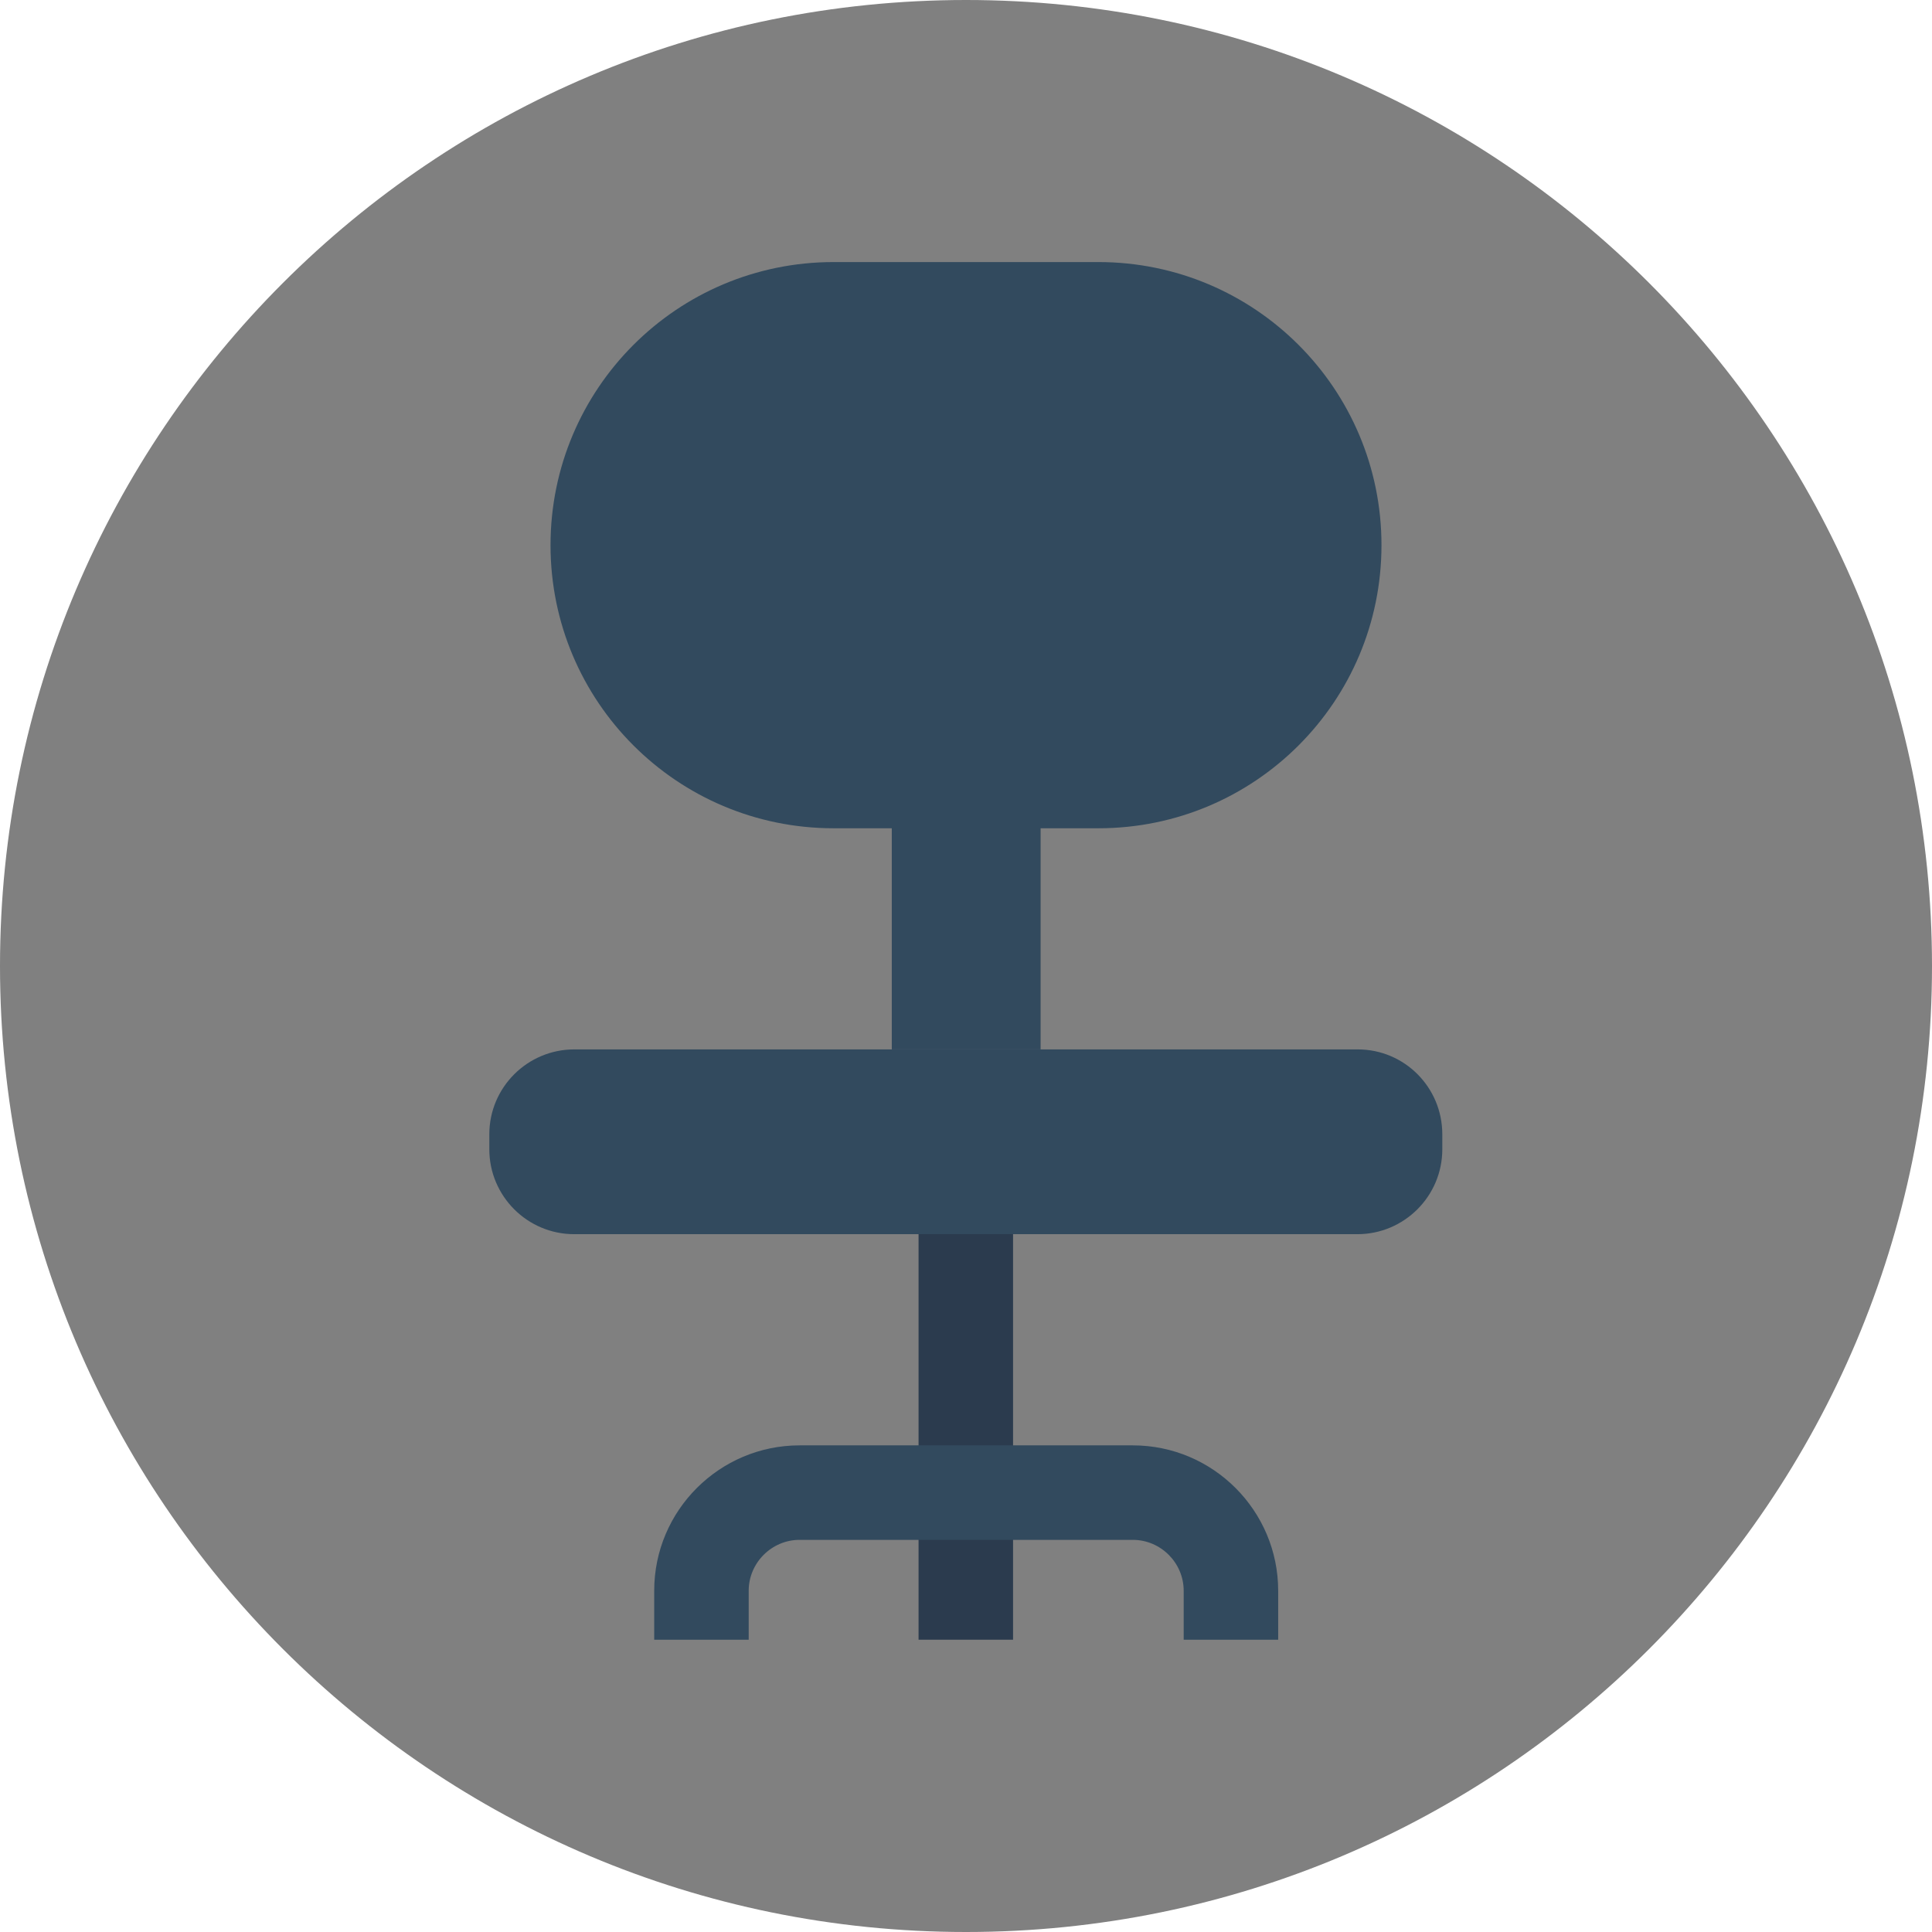
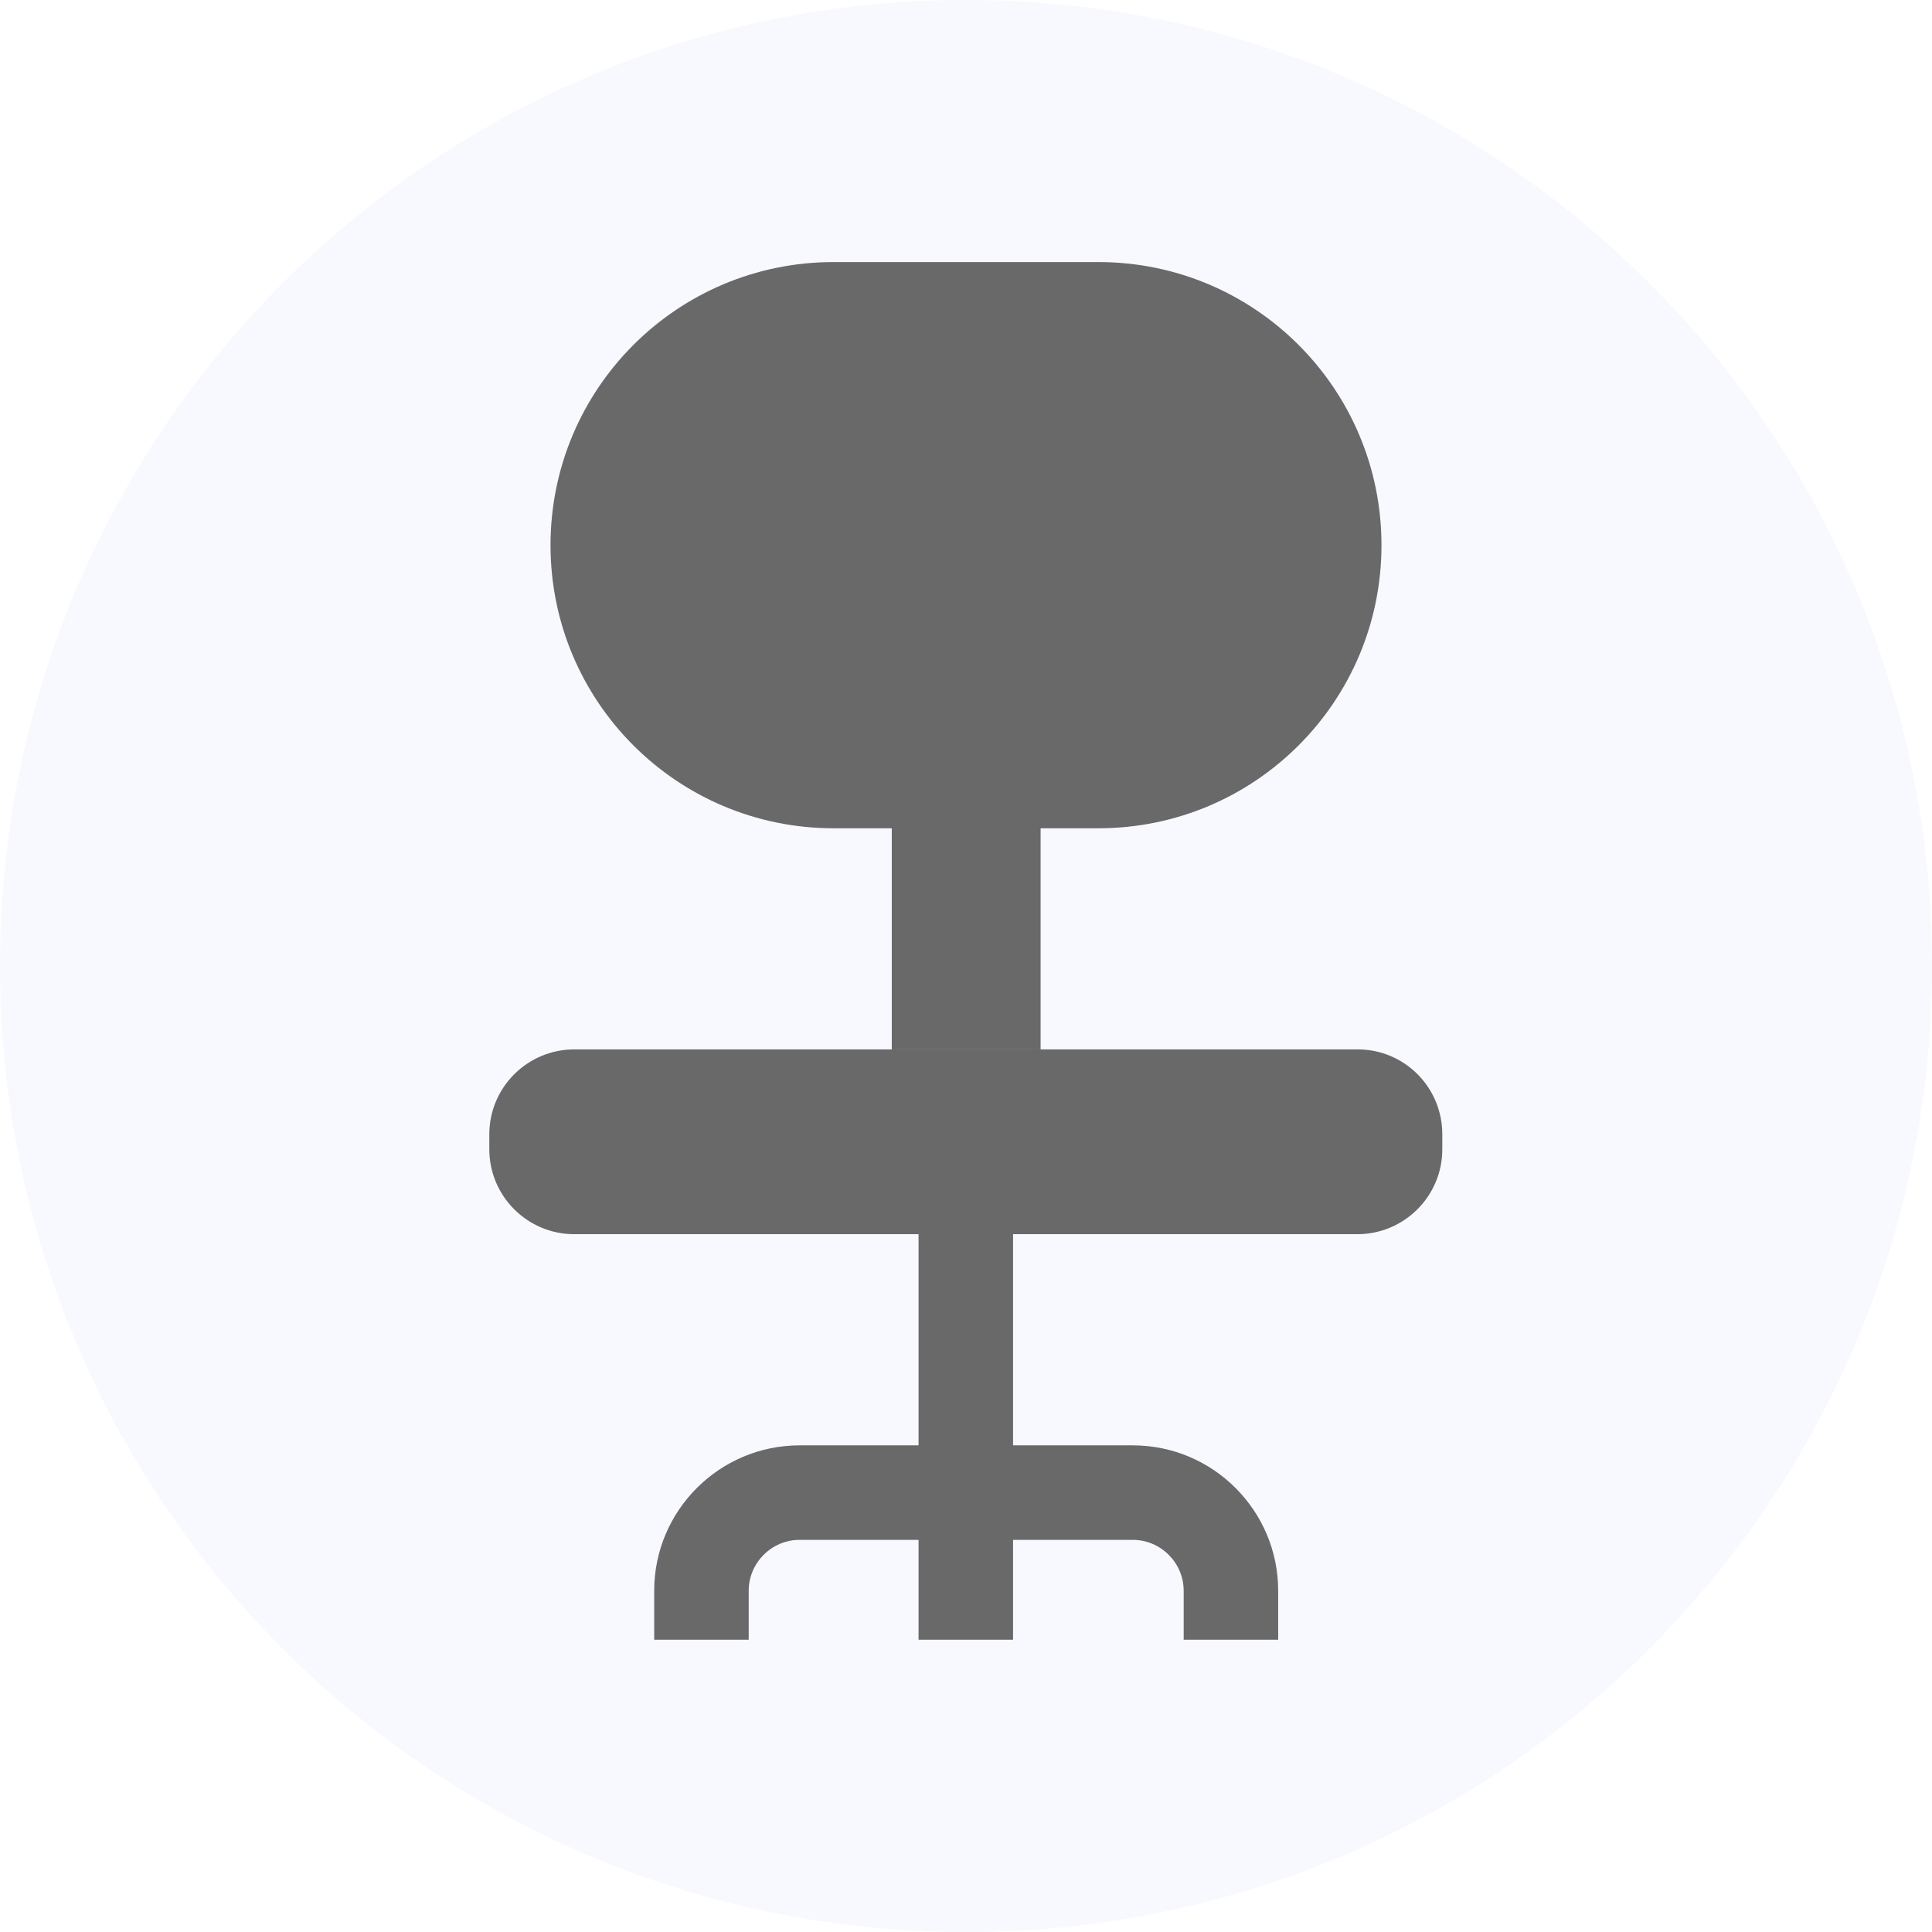
<svg xmlns="http://www.w3.org/2000/svg" version="1.1" id="Layer_1" x="0px" y="0px" viewBox="0 0 505 505" style="enable-background:new 0 0 505 505;" xml:space="preserve">
-   <circle style="fill:grey;" cx="252.5" cy="252.5" r="252.5" />
-   <rect x="233.1" y="173.8" style="fill:#324A5E;" width="38.9" height="100.5" />
-   <path style="fill:#324A5E;" d="M287.1,68.5h-69.2c-40.9,0-74,33.1-74,74l0,0c0,40.9,33.1,74,74,74h69.2c40.9,0,74-33.1,74-74l0,0  C361.1,101.6,328,68.5,287.1,68.5z" />
-   <rect x="240.1" y="315.1" style="fill:#2B3B4E;" width="24.7" height="113.5" />
-   <path style="fill:#324A5E;" d="M334.1,428.6h-24.7v-12.8c0-7.3-6-13.3-13.3-13.3H209c-7.3,0-13.3,6-13.3,13.3v12.8H171v-12.8  c0-21,17.1-38,38-38h87.1c21,0,38,17.1,38,38V428.6z" />
-   <path style="fill:#324A5E;" d="M354.9,274.3H150.1c-12.2,0-22.2,9.9-22.2,22.2v3.9c0,12.2,9.9,22.2,22.2,22.2h204.7  c12.2,0,22.2-9.9,22.2-22.2v-3.9C377,284.2,367.1,274.3,354.9,274.3z" />
+   <circle style="fill:ghostwhite;" cx="252.5" cy="252.5" r="252.5" />
+   <rect x="233.1" y="173.8" style="fill:dimgrey;" width="38.9" height="100.5" />
+   <path style="fill:dimgrey;" d="M287.1,68.5h-69.2c-40.9,0-74,33.1-74,74l0,0c0,40.9,33.1,74,74,74h69.2c40.9,0,74-33.1,74-74l0,0  C361.1,101.6,328,68.5,287.1,68.5z" />
+   <rect x="240.1" y="315.1" style="fill:dimgrey;" width="24.7" height="113.5" />
+   <path style="fill:dimgrey;" d="M334.1,428.6h-24.7v-12.8c0-7.3-6-13.3-13.3-13.3H209c-7.3,0-13.3,6-13.3,13.3v12.8H171v-12.8  c0-21,17.1-38,38-38h87.1c21,0,38,17.1,38,38V428.6z" />
+   <path style="fill:dimgrey;" d="M354.9,274.3H150.1c-12.2,0-22.2,9.9-22.2,22.2v3.9c0,12.2,9.9,22.2,22.2,22.2h204.7  c12.2,0,22.2-9.9,22.2-22.2v-3.9C377,284.2,367.1,274.3,354.9,274.3z" />
  <g>
</g>
  <g>
</g>
  <g>
</g>
  <g>
</g>
  <g>
</g>
  <g>
</g>
  <g>
</g>
  <g>
</g>
  <g>
</g>
  <g>
</g>
  <g>
</g>
  <g>
</g>
  <g>
</g>
  <g>
</g>
  <g>
</g>
</svg>
